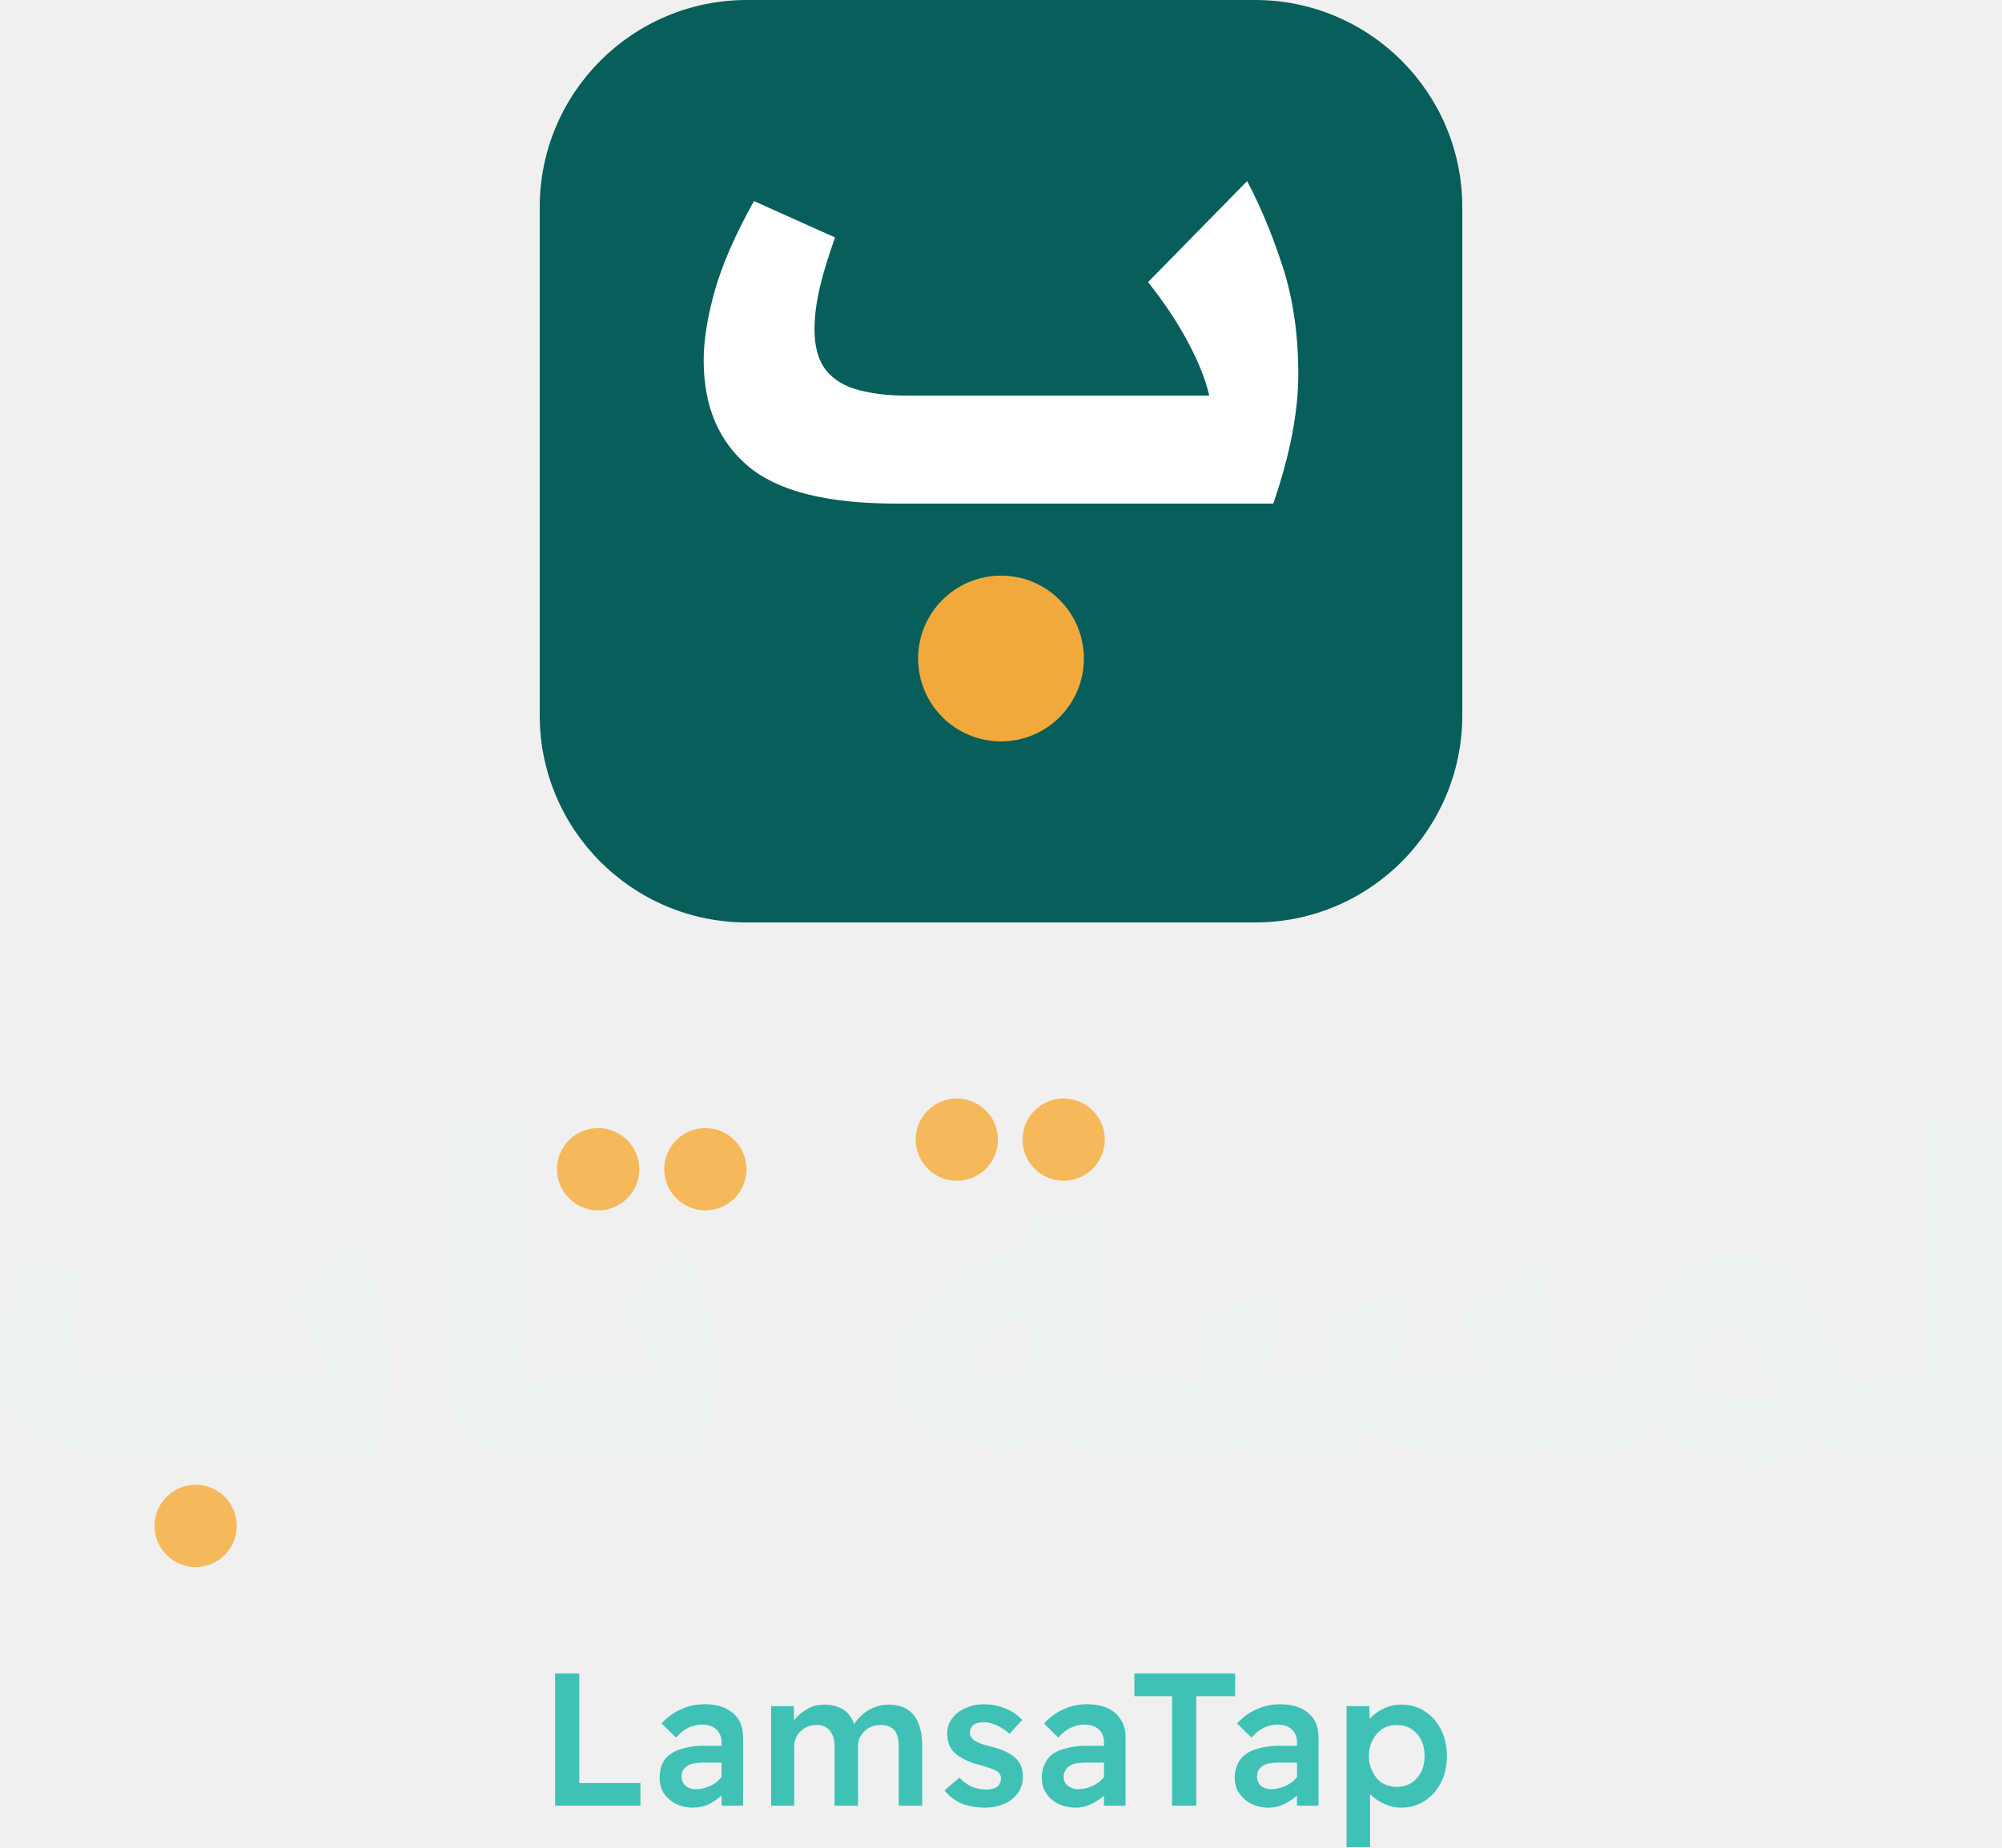
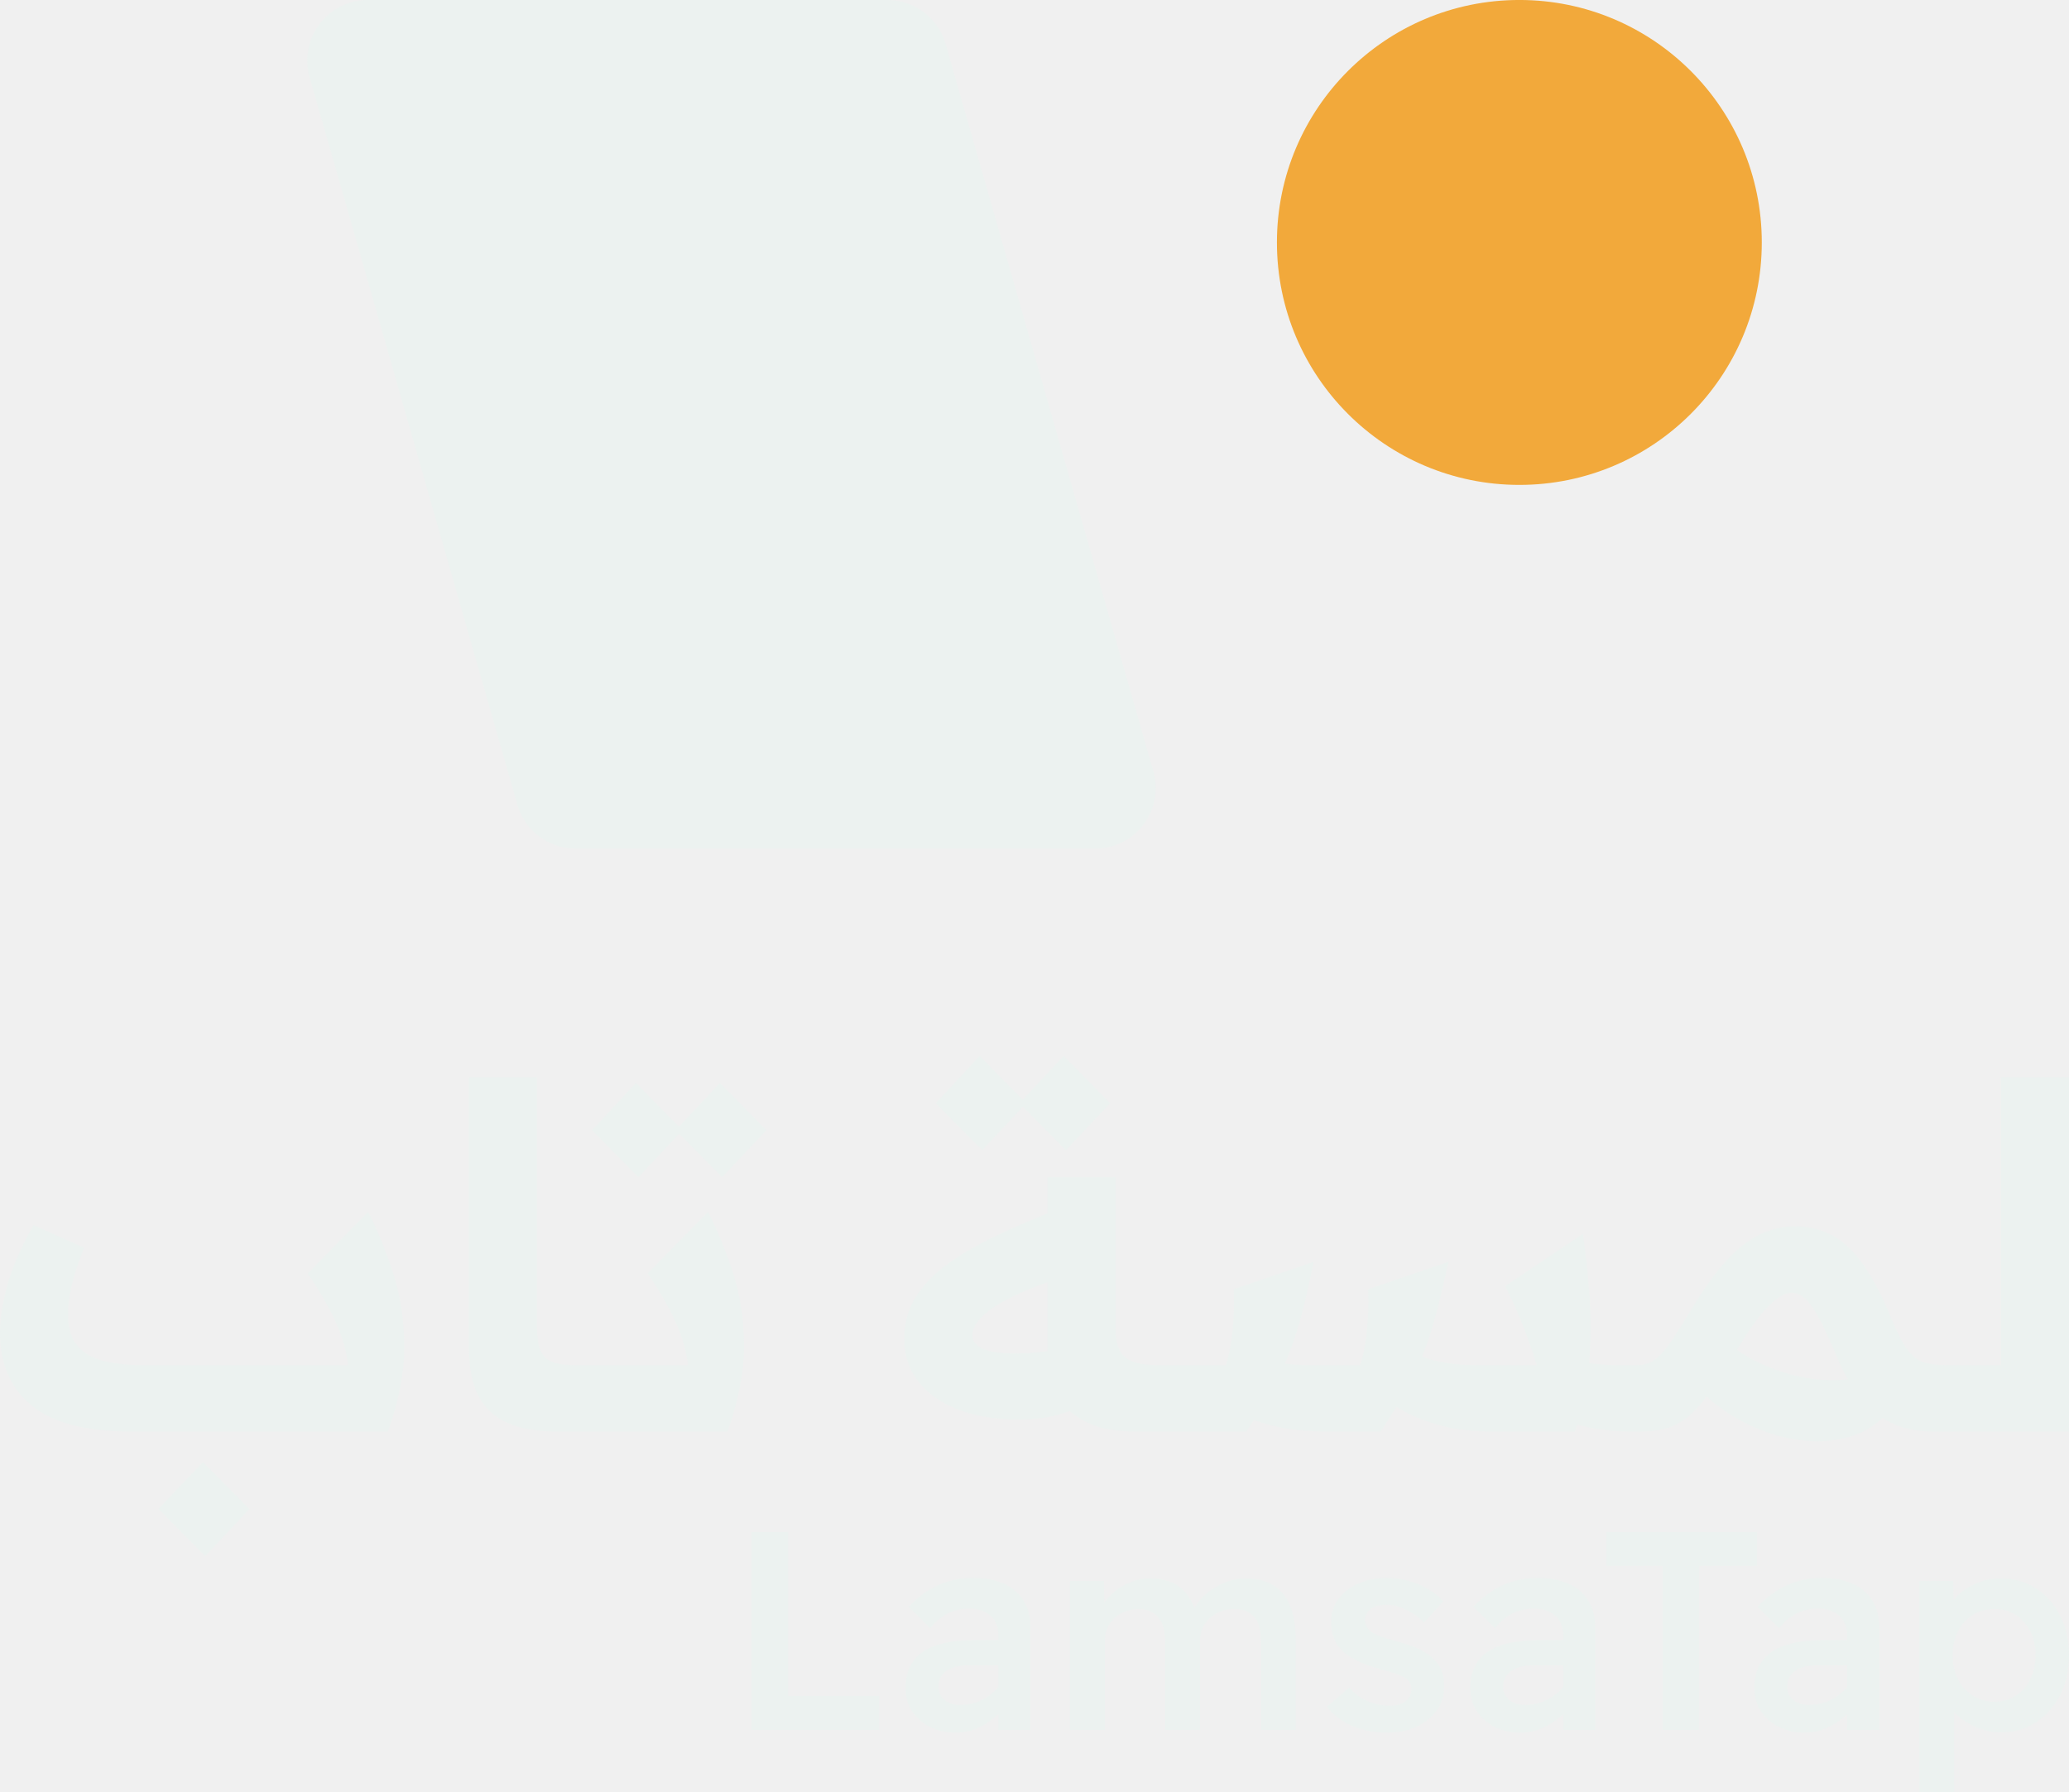
- <svg xmlns="http://www.w3.org/2000/svg" viewBox="0 0 520.8 480.6" width="520.8" height="480.6" role="img" aria-label="لمسة تاب — LamsaTap">
-   <g transform="translate(140.4 0) scale(0.46875)">
-     <rect width="512" height="512" rx="115" fill="#075E5A" />
-     <path fill="#fff" d="M197.5 279.5Q140.2 279.5 115.6 258.7Q91 237.9 91 200.1Q91 183.3 97.1 161.6Q103.2 139.8 118.9 111.6L163.9 131.8Q157.8 149 155.1 161Q152.5 173 152.5 182.6Q152.5 197.4 158.9 205.5Q165.4 213.5 177.1 216.5Q188.7 219.6 204 219.6H342.6L349.8 279.5ZM304.4 279.5V219.6H371.6Q368.5 206.2 359.7 189.8Q351 173.4 337.6 156.6L392.6 100.5Q404 122.2 412.4 148.2Q420.8 174.2 421 206.4Q421.2 238.7 407.1 279.5ZM304.4 219.6H308.2V279.5H304.4Q292.9 279.5 292.9 249.7Q292.9 219.6 304.4 219.6Z" />
-     <circle cx="256" cy="365.5" r="46" fill="#F2A93B" />
-   </g>
-   <path fill="#ECF2F0" d="M32.6 378Q15.1 378 7.5 371.6Q0 365.2 0 353.6Q0 348.5 1.9 341.8Q3.7 335.1 8.5 326.5L22.3 332.7Q20.5 337.9 19.7 341.6Q18.8 345.3 18.8 348.2Q18.8 352.8 20.8 355.3Q22.8 357.7 26.4 358.6Q30 359.6 34.6 359.6H77.1L79.3 378ZM65.4 378V359.6H86Q85.1 355.5 82.4 350.5Q79.7 345.4 75.6 340.3L92.4 323.1Q95.9 329.7 98.5 337.7Q101.1 345.7 101.1 355.5Q101.2 365.4 96.9 378ZM65.4 359.6H66.6V378H65.4Q61.9 378 61.9 368.8Q61.9 359.6 65.4 359.6ZM138.5 378Q132.7 378 128.5 376.8Q124.3 375.6 121.5 373.1Q118.8 370.6 117.4 366.6Q116.1 362.6 116.1 357V291.4H134.9V350.2Q134.9 352.8 135.3 354.6Q135.6 356.4 136.5 357.5Q137.5 358.6 139.2 359.1Q140.9 359.6 143.7 359.6H148.2V378ZM148.2 378V359.6H171.2Q170.2 355.5 167.5 350.5Q164.9 345.4 160.8 340.3L177.6 323.1Q181.1 329.7 183.7 337.7Q186.3 345.7 186.3 355.5Q186.3 365.4 181.9 378ZM148.2 359.6H149.4V378H148.2Q144.7 378 144.7 368.8Q144.7 359.6 148.2 359.6ZM261.6 376.2Q253.1 376.2 246.5 373.7Q240 371.3 236.3 366.6Q232.6 361.9 232.6 355.4Q232.6 349.3 235.8 344.4Q239 339.5 244.8 335.4Q250.6 331.4 258.5 327.8Q266.4 324.2 275.7 320.9L278.5 339.3Q270.6 341.2 265.4 343.3Q260.2 345.3 257.2 347.4Q254.1 349.4 252.8 351.2Q251.4 353 251.4 354.3Q251.4 355.8 253.4 356.8Q255.4 357.8 260.9 357.8Q262.1 357.8 264.3 357.7Q266.5 357.6 269.5 357.2Q272.4 356.8 275.7 356L280 371.4Q275.3 373.6 271.1 374.9Q267 376.2 261.6 376.2ZM290.2 378Q282.7 378 278.2 375.9Q273.7 373.9 271.4 370.6Q269.1 367.4 268.3 363.7Q267.6 359.9 267.6 356.7V315.5H286.4V351.4Q286.4 356 288.8 357.8Q291.2 359.6 296.6 359.6H300.5V378ZM378.5 378Q370.4 378 364.9 376.4Q359.3 374.8 355.6 372.6Q351.8 370.5 349.1 368.6L359 357Q364.3 359.6 373.3 359.6H388.1Q386.9 357.4 385.7 355Q384.6 352.6 383.1 349.6Q381.7 346.7 379.5 343.1L401.3 328.5Q402.2 335.5 402.8 343.4Q403.3 351.3 402.4 359.9Q401.5 368.5 398.4 378ZM300.5 378V359.6H311.7Q312 357.1 312.3 354.6Q312.5 352 312.4 349.1Q312.4 346.1 312 342.7L334.3 335.1Q332.6 343.3 331.1 349.1Q329.6 354.8 327.7 359.2Q325.8 363.7 323.3 368Q320.8 372.3 317.1 378ZM336.7 378Q328 378 321.9 376.4Q315.8 374.8 312.2 372.7Q308.6 370.7 307.2 369.5L314.1 355.8Q317.1 357.6 321.3 358.6Q325.6 359.6 330.8 359.6H345Q345.4 357.8 345.6 355.2Q345.9 352.6 345.9 349.3Q345.9 346.1 345.5 342.7L367.8 335.1Q366.1 343.3 364.5 349.1Q362.9 354.8 361.1 359.2Q359.3 363.7 356.7 368Q354.2 372.3 350.5 378ZM412.2 378Q406 378 401.1 376.9Q396.3 375.8 392.7 374.1Q389 372.5 386.3 370.8L393.5 356.9Q394.9 357.6 396.5 358.1Q398.2 358.5 399.9 358.9Q401.7 359.2 403.7 359.4Q405.6 359.6 407.7 359.6H412.8V378ZM300.5 359.6H301.6V378H300.5Q296.9 378 296.9 368.8Q296.9 359.6 300.5 359.6ZM412.8 378V359.6H413.1Q414.5 359.6 415.8 359Q417 358.4 418.4 357Q419.8 355.6 421.5 353.1Q423.2 350.6 425.5 346.7Q428.9 341.1 432.1 337.2Q435.2 333.3 438.3 330.9Q441.4 328.6 444.6 327.5Q447.8 326.5 451 326.5Q456.4 326.5 460.7 328.8Q465.1 331.2 468.8 336.2Q472.6 341.3 476.2 349.9Q478.2 354.2 480 356.3Q481.8 358.4 484 359Q486.3 359.6 489.3 359.6H490.6V378H484.7Q479.7 378 475.9 376.3Q472.1 374.7 469.3 371.9Q466.5 369.2 464.4 366Q462.4 362.9 461 359.8Q458.8 355.1 457 351.7Q455.2 348.4 453.6 346.5Q452 344.7 450.1 344.7Q449 344.7 447.3 346Q445.5 347.2 443.3 350Q441 352.8 437.9 357.7Q434.9 362.7 432.5 366.3Q430.2 369.8 428.1 372Q426 374.3 423.9 375.6Q421.8 376.9 419.3 377.4Q416.9 378 413.6 378ZM474.9 372.7Q470.8 377.4 465.5 379.1Q460.2 380.9 454.5 380.5Q448.8 380.2 443.5 378.3Q438.2 376.4 433.9 373.6Q429.6 370.8 427.2 367.8L436.6 356.7Q438.2 357.9 441.4 359.6Q444.6 361.2 449 362.6Q453.4 363.9 458.4 364.3Q463.4 364.7 468.6 363.6ZM412.8 359.6H413.9V378H412.8Q409.3 378 409.3 368.8Q409.3 359.6 412.8 359.6ZM490.6 378V359.6H501.9V291.4H520.8V378ZM490.6 359.6H491.8V378H490.6Q487.1 378 487.1 368.8Q487.1 359.6 490.6 359.6Z" />
-   <circle cx="50.9" cy="397" r="10.7" fill="#F5B85A" />
-   <circle cx="155.6" cy="304.2" r="10.7" fill="#F5B85A" />
-   <circle cx="183.5" cy="304.2" r="10.7" fill="#F5B85A" />
-   <circle cx="248.9" cy="296.5" r="10.7" fill="#F5B85A" />
-   <circle cx="276.7" cy="296.5" r="10.7" fill="#F5B85A" />
-   <path fill="#3FC1B6" d="M144.4 469.8V435.4H150.7V463.9H166.6V469.8ZM187.7 469.8V453.3Q187.7 451.2 186.3 449.9Q184.9 448.7 182.7 448.7Q180.6 448.7 178.9 449.6Q177.3 450.4 175.9 452.1L172.1 448.4Q174.4 445.9 177.2 444.7Q180 443.4 183.3 443.4Q186.4 443.4 188.6 444.4Q190.8 445.4 192.1 447.3Q193.3 449.2 193.3 452V469.8ZM180.3 470.3Q177.8 470.3 175.8 469.3Q173.9 468.3 172.7 466.6Q171.6 464.9 171.6 462.5Q171.6 460.5 172.3 458.9Q173 457.3 174.5 456.3Q175.9 455.3 178.1 454.8Q180.3 454.2 183.2 454.2H190.6L190.2 458.6H182.8Q181.5 458.6 180.5 458.8Q179.4 459 178.7 459.5Q178 460 177.6 460.7Q177.3 461.4 177.3 462.3Q177.3 463.3 177.8 464Q178.3 464.7 179.1 465.1Q179.9 465.5 181.1 465.5Q182.7 465.5 184.1 464.9Q185.6 464.4 186.7 463.4Q187.8 462.4 188.5 461.2L189.7 464.6Q188.7 466.3 187.2 467.6Q185.7 468.8 184 469.6Q182.2 470.3 180.3 470.3ZM200.6 469.8V443.9H206.5L206.6 449.2L205.6 449.6Q206 448.3 206.9 447.2Q207.8 446.1 209 445.3Q210.2 444.4 211.6 443.9Q213 443.5 214.5 443.5Q216.6 443.5 218.2 444.2Q219.9 444.8 221 446.3Q222.1 447.7 222.6 449.9L221.7 449.7L222 448.9Q222.6 447.8 223.6 446.8Q224.6 445.8 225.8 445Q227 444.3 228.4 443.9Q229.7 443.5 231 443.5Q234 443.5 236 444.7Q237.9 445.9 238.9 448.3Q239.9 450.7 239.9 454.2V469.8H233.8V454.6Q233.8 451.6 232.7 450.2Q231.5 448.8 229.1 448.8Q227.8 448.8 226.8 449.2Q225.7 449.6 224.9 450.4Q224.1 451.2 223.6 452.2Q223.2 453.2 223.2 454.4V469.8H217.1V454.5Q217.1 451.8 215.9 450.3Q214.7 448.8 212.5 448.8Q211.3 448.8 210.2 449.2Q209.1 449.6 208.3 450.4Q207.5 451.1 207.1 452.1Q206.6 453.1 206.6 454.3V469.8ZM256.2 470.3Q252.8 470.3 250.1 469.2Q247.4 468 245.7 465.8L249.6 462.5Q251.1 464.1 252.9 464.9Q254.7 465.6 256.7 465.6Q257.5 465.6 258.2 465.4Q258.9 465.2 259.4 464.9Q259.9 464.5 260.1 463.9Q260.4 463.4 260.4 462.7Q260.4 461.6 259.5 460.9Q259 460.6 258 460.2Q256.9 459.8 255.3 459.3Q252.6 458.7 250.8 457.7Q249 456.8 248 455.7Q247.2 454.8 246.8 453.6Q246.4 452.4 246.4 451Q246.4 448.8 247.7 447.1Q249 445.3 251.2 444.4Q253.4 443.4 256 443.4Q258 443.4 259.8 443.9Q261.6 444.4 263.2 445.3Q264.8 446.2 265.9 447.5L262.6 451.1Q261.7 450.2 260.6 449.6Q259.5 448.9 258.3 448.5Q257.2 448.1 256.3 448.1Q255.3 448.1 254.6 448.2Q253.8 448.4 253.3 448.7Q252.8 449.1 252.6 449.6Q252.3 450.1 252.3 450.8Q252.3 451.4 252.6 451.9Q252.9 452.4 253.4 452.8Q253.9 453.1 255 453.6Q256.1 454 257.8 454.4Q260.2 455 261.8 455.8Q263.4 456.6 264.4 457.6Q265.3 458.5 265.7 459.7Q266.1 460.9 266.1 462.3Q266.1 464.6 264.8 466.5Q263.5 468.3 261.3 469.3Q259 470.3 256.2 470.3ZM287.2 469.8V453.3Q287.2 451.2 285.8 449.9Q284.4 448.7 282.1 448.7Q280.1 448.7 278.4 449.6Q276.7 450.4 275.3 452.1L271.6 448.4Q273.9 445.9 276.7 444.7Q279.5 443.4 282.8 443.4Q285.8 443.4 288.1 444.4Q290.3 445.4 291.5 447.3Q292.8 449.2 292.8 452V469.8ZM279.8 470.3Q277.3 470.3 275.3 469.3Q273.3 468.3 272.2 466.6Q271 464.9 271 462.5Q271 460.5 271.8 458.9Q272.5 457.3 273.9 456.3Q275.4 455.3 277.6 454.8Q279.8 454.2 282.6 454.2H290.1L289.6 458.6H282.3Q280.9 458.6 279.9 458.8Q278.9 459 278.2 459.5Q277.4 460 277.1 460.7Q276.7 461.4 276.7 462.3Q276.7 463.3 277.2 464Q277.7 464.7 278.6 465.1Q279.4 465.5 280.5 465.5Q282.1 465.5 283.6 464.9Q285 464.4 286.2 463.4Q287.3 462.4 287.9 461.2L289.2 464.6Q288.2 466.3 286.7 467.6Q285.2 468.8 283.4 469.6Q281.7 470.3 279.8 470.3ZM304.9 469.8V441.3H295.1V435.4H321.3V441.3H311.2V469.8ZM337.4 469.8V453.3Q337.4 451.2 336 449.9Q334.6 448.7 332.4 448.7Q330.3 448.7 328.6 449.6Q327 450.4 325.6 452.1L321.8 448.4Q324.1 445.9 326.9 444.7Q329.7 443.4 333 443.4Q336 443.4 338.3 444.4Q340.5 445.4 341.8 447.3Q343 449.2 343 452V469.8ZM330 470.3Q327.5 470.3 325.5 469.3Q323.6 468.3 322.4 466.6Q321.2 464.9 321.2 462.5Q321.2 460.5 322 458.9Q322.7 457.3 324.2 456.3Q325.6 455.3 327.8 454.8Q330 454.2 332.9 454.2H340.3L339.8 458.6H332.5Q331.2 458.6 330.1 458.8Q329.1 459 328.4 459.5Q327.7 460 327.3 460.7Q327 461.4 327 462.3Q327 463.3 327.5 464Q327.9 464.7 328.8 465.1Q329.6 465.5 330.7 465.5Q332.3 465.5 333.8 464.9Q335.2 464.4 336.4 463.4Q337.5 462.4 338.2 461.2L339.4 464.6Q338.4 466.3 336.9 467.6Q335.4 468.8 333.6 469.6Q331.9 470.3 330 470.3ZM350.3 480.6V443.9H356.2L356.4 449.8L355.3 449.3Q355.6 447.8 357 446.5Q358.4 445.2 360.4 444.3Q362.4 443.5 364.5 443.5Q368 443.5 370.6 445.2Q373.3 446.9 374.8 449.9Q376.4 453 376.4 456.9Q376.4 460.7 374.9 463.7Q373.3 466.8 370.7 468.5Q368 470.3 364.6 470.3Q362.3 470.3 360.3 469.4Q358.2 468.5 356.7 467.1Q355.3 465.7 354.9 464.1L356.4 463.4V480.6ZM363.4 464.9Q365.5 464.9 367.1 463.9Q368.7 462.9 369.7 461Q370.6 459.2 370.6 456.9Q370.6 454.5 369.7 452.7Q368.8 450.9 367.1 449.8Q365.5 448.8 363.4 448.8Q361.3 448.8 359.6 449.8Q358 450.9 357.1 452.7Q356.1 454.5 356.1 456.9Q356.1 459.2 357.1 461Q358 462.9 359.6 463.9Q361.3 464.9 363.4 464.9Z" />
+ <svg xmlns="http://www.w3.org/2000/svg" viewBox="-431.97 -298.84 431.97 374.08" width="431.97" height="374.08" role="img" aria-label="لمسة تاب — LamsaTap">
+   <path fill="#ECF2F0" d="M-355.17 -298.84L-246.72 -298.84A12.65 12.65 0 0 1 -234.55 -289.67L-191.17 -137.83A12.65 12.65 0 0 1 -203.33 -121.69L-311.79 -121.69A12.65 12.65 0 0 1 -323.96 -130.87L-367.33 -282.71A12.65 12.65 0 0 1 -355.17 -298.84ZM-219.43 -2.5Q-226.3 -2.5 -231.67 -4.5Q-237.03 -6.5 -240.1 -10.28Q-243.17 -14.07 -243.17 -19.37Q-243.17 -24.3 -240.68 -28.22Q-238.2 -32.13 -233.52 -35.4Q-228.83 -38.67 -222.2 -41.7Q-218.05 -43.6 -213.27 -45.55V-53.1H-199.07V-21.47Q-199.07 -17.33 -197.17 -15.6Q-195.27 -13.87 -190.33 -13.87H-176Q-175.4 -15.9 -174.98 -18.45Q-174.57 -21 -174.42 -23.87Q-174.27 -26.73 -174.4 -29.7L-157.7 -35.43Q-159 -29.03 -160.25 -24.3Q-161.5 -19.57 -163.07 -15.72Q-163.38 -14.94 -163.72 -14.17Q-161.38 -13.87 -158.8 -13.87H-148Q-147.4 -15.5 -146.98 -18.08Q-146.57 -20.67 -146.38 -23.7Q-146.2 -26.73 -146.33 -29.7L-129.57 -35.43Q-130.93 -29.03 -132.22 -24.3Q-133.5 -19.57 -135.03 -15.72Q-135.05 -15.67 -135.07 -15.64Q-130.45 -13.87 -123.8 -13.87H-111.13Q-111.97 -16.63 -112.85 -19.07Q-113.73 -21.5 -114.87 -24.22Q-116 -26.93 -117.7 -30.37L-101.47 -41.27Q-100.63 -35.17 -100.12 -28.52Q-99.6 -21.87 -100.17 -14.77Q-100.19 -14.53 -100.21 -14.3Q-99.11 -14.12 -97.93 -14.02Q-96.23 -13.87 -94.43 -13.87H-90.13Q-88.73 -13.87 -87.58 -14.37Q-86.43 -14.87 -85.23 -16.1Q-84.03 -17.33 -82.57 -19.55Q-81.1 -21.77 -79.03 -25.2Q-76.1 -30.1 -73.37 -33.52Q-70.63 -36.93 -67.98 -38.97Q-65.33 -41 -62.65 -41.92Q-59.97 -42.83 -57.2 -42.83Q-52.83 -42.83 -49.33 -40.9Q-45.83 -38.97 -42.8 -34.63Q-39.77 -30.3 -36.8 -22.9Q-35.07 -18.8 -33.53 -16.85Q-32 -14.9 -30.15 -14.38Q-28.3 -13.87 -25.67 -13.87H-14.2V-74H0V0H-24.83Q-24.85 0 -24.87 0L-28.27 0Q-32.63 0 -35.87 -1.28Q-37.51 -1.94 -38.93 -2.84Q-41.6 -0.34 -44.88 0.78Q-49.2 2.27 -53.9 2Q-58.6 1.73 -63.12 0.12Q-67.63 -1.5 -71.42 -4.02Q-73.79 -5.6 -75.65 -7.31Q-76.58 -6.09 -77.45 -5.12Q-79.23 -3.13 -81.03 -2.02Q-82.83 -0.9 -84.95 -0.45Q-86.94 -0.03 -89.53 0V0H-91.13Q-96.07 0 -99.98 -0.82Q-101.4 -1.11 -102.69 -1.47Q-102.9 -0.74 -103.13 0H-120.1Q-126.5 0 -131.05 -1.23Q-135.6 -2.47 -138.78 -4.22Q-139.64 -4.69 -140.44 -5.15Q-141.92 -2.72 -143.7 0H-154.63Q-161.43 0 -166.28 -1.23Q-168.4 -1.77 -170.19 -2.4Q-170.94 -1.23 -171.77 0H-186.83Q-186.85 0 -186.87 0L-194.67 0Q-200.67 0 -204.35 -1.6Q-206.89 -2.7 -208.6 -4.28Q-210.04 -3.78 -211.42 -3.42Q-214.9 -2.5 -219.43 -2.5ZM-315.53 0Q-320.6 0 -324.12 -1.1Q-327.63 -2.2 -329.83 -4.38Q-332.03 -6.57 -333.05 -9.83Q-334.07 -13.1 -334.07 -17.4V-74H-319.87V-22.13Q-319.87 -19.9 -319.55 -18.3Q-319.23 -16.7 -318.4 -15.72Q-317.57 -14.73 -316.02 -14.3Q-314.47 -13.87 -311.93 -13.87H-308.07H-308.03H-288.33Q-288.87 -18.47 -291.08 -23.23Q-293.3 -28 -296.77 -33L-284.13 -45.87Q-281.17 -39.97 -278.95 -33.17Q-276.73 -26.37 -276.63 -18.22Q-276.53 -10.07 -280.07 0H-308.03Q-308.05 0 -308.07 0V0ZM-404.63 0Q-418.73 0 -425.35 -5.43Q-431.97 -10.87 -431.97 -20.6Q-431.97 -25 -430.43 -30.57Q-428.9 -36.13 -424.97 -43.1L-414.43 -38.37Q-416.3 -33.63 -417.03 -30.37Q-417.77 -27.1 -417.77 -24.47Q-417.77 -20.23 -415.82 -17.93Q-413.87 -15.63 -410.4 -14.75Q-406.93 -13.87 -402.43 -13.87H-359.3Q-359.83 -18.47 -362.05 -23.23Q-364.27 -28 -367.73 -33L-355.1 -45.87Q-352.13 -39.97 -349.92 -33.17Q-347.7 -26.37 -347.57 -18.22Q-347.43 -10.07 -350.97 0ZM-31.26 75.24V31.2H-24.17L-24.09 35.18Q-23.73 34.72 -23.28 34.27Q-21.64 32.67 -19.24 31.66Q-16.84 30.65 -14.25 30.65Q-10.12 30.65 -6.92 32.71Q-3.71 34.78 -1.86 38.4Q0 42.03 0 46.72Q0 51.34 -1.84 54.98Q-3.67 58.61 -6.89 60.7Q-10.1 62.8 -14.15 62.8Q-16.86 62.8 -19.36 61.73Q-21.85 60.66 -23.58 58.97Q-23.8 58.75 -23.99 58.54V75.24ZM-208.57 62.27V31.2H-201.48L-201.41 35.72Q-201.2 35.42 -200.97 35.13Q-199.91 33.79 -198.44 32.8Q-196.98 31.81 -195.31 31.23Q-193.64 30.65 -191.91 30.65Q-189.36 30.65 -187.4 31.47Q-185.44 32.3 -184.12 34.01Q-183.21 35.19 -182.6 36.81Q-181.94 35.65 -180.93 34.63Q-179.77 33.44 -178.29 32.54Q-176.82 31.63 -175.2 31.14Q-173.58 30.65 -172.02 30.65Q-168.47 30.65 -166.13 32.08Q-163.79 33.52 -162.61 36.4Q-161.43 39.28 -161.43 43.54V62.27H-168.68V44.01Q-168.68 40.45 -170.07 38.75Q-171.45 37.05 -174.34 37.05Q-175.86 37.05 -177.16 37.56Q-178.47 38.06 -179.42 38.97Q-180.37 39.88 -180.91 41.08Q-181.44 42.28 -181.44 43.74V62.27H-188.69V43.91Q-188.69 40.59 -190.13 38.82Q-191.58 37.05 -194.27 37.05Q-195.76 37.05 -197.05 37.56Q-198.34 38.06 -199.29 38.95Q-200.24 39.85 -200.77 41.04Q-201.3 42.24 -201.3 43.66V62.27ZM-105.62 62.27V59Q-105.92 59.28 -106.24 59.55Q-108.04 61.09 -110.13 61.97Q-112.23 62.86 -114.51 62.86Q-117.49 62.86 -119.86 61.68Q-122.23 60.5 -123.61 58.41Q-125 56.31 -125 53.48Q-125 51.03 -124.11 49.16Q-123.23 47.29 -121.49 46.06Q-119.75 44.84 -117.13 44.2Q-114.51 43.56 -111.07 43.56H-105.62V42.42Q-105.62 39.88 -107.3 38.42Q-108.98 36.96 -111.66 36.96Q-114.15 36.96 -116.15 37.95Q-118.14 38.94 -119.83 41.04L-124.35 36.58Q-121.56 33.62 -118.2 32.08Q-114.84 30.55 -110.93 30.55Q-107.25 30.55 -104.56 31.73Q-101.87 32.91 -100.4 35.23Q-98.92 37.55 -98.92 40.95V62.27ZM-46.32 62.27V59Q-46.62 59.28 -46.94 59.55Q-48.73 61.09 -50.83 61.97Q-52.92 62.86 -55.2 62.86Q-58.19 62.86 -60.55 61.68Q-62.92 60.5 -64.31 58.41Q-65.69 56.31 -65.69 53.48Q-65.69 51.03 -64.81 49.16Q-63.92 47.29 -62.18 46.06Q-60.45 44.84 -57.82 44.2Q-55.2 43.56 -51.76 43.56H-46.32V42.42Q-46.32 39.88 -48 38.42Q-49.68 36.96 -52.35 36.96Q-54.85 36.96 -56.84 37.95Q-58.83 38.94 -60.52 41.04L-65.04 36.58Q-62.25 33.62 -58.89 32.08Q-55.53 30.55 -51.62 30.55Q-47.95 30.55 -45.26 31.73Q-42.56 32.91 -41.09 35.23Q-39.62 37.55 -39.62 40.95V62.27ZM-223.53 62.27V59Q-223.83 59.28 -224.15 59.55Q-225.95 61.09 -228.04 61.97Q-230.13 62.86 -232.41 62.86Q-235.4 62.86 -237.77 61.68Q-240.13 60.5 -241.52 58.41Q-242.9 56.31 -242.9 53.48Q-242.9 51.03 -242.02 49.16Q-241.14 47.29 -239.4 46.06Q-237.66 44.84 -235.03 44.2Q-232.41 43.56 -228.97 43.56H-223.53V42.42Q-223.53 39.88 -225.21 38.42Q-226.89 36.96 -229.56 36.96Q-232.06 36.96 -234.05 37.95Q-236.05 38.94 -237.74 41.04L-242.26 36.58Q-239.46 33.62 -236.1 32.08Q-232.74 30.55 -228.83 30.55Q-225.16 30.55 -222.47 31.73Q-219.77 32.91 -218.3 35.23Q-216.83 37.55 -216.83 40.95V62.27ZM-84.85 62.27V28.05H-96.6V21H-65.12V28.05H-77.25V62.27ZM-275.05 62.27V21H-267.45V55.21H-248.43V62.27ZM-142.25 62.86Q-146.34 62.86 -149.6 61.47Q-152.86 60.09 -154.95 57.47L-150.27 53.46Q-148.48 55.45 -146.32 56.34Q-144.16 57.24 -141.7 57.24Q-140.74 57.24 -139.93 57Q-139.13 56.76 -138.53 56.3Q-137.93 55.84 -137.61 55.2Q-137.3 54.56 -137.3 53.78Q-137.3 52.36 -138.38 51.54Q-138.93 51.16 -140.19 50.68Q-141.45 50.2 -143.43 49.69Q-146.63 48.86 -148.77 47.78Q-150.9 46.7 -152.12 45.33Q-153.1 44.19 -153.58 42.79Q-154.06 41.4 -154.06 39.71Q-154.06 37.02 -152.5 34.95Q-150.94 32.89 -148.32 31.72Q-145.71 30.55 -142.53 30.55Q-140.21 30.55 -138 31.14Q-135.79 31.73 -133.89 32.83Q-131.99 33.93 -130.64 35.44L-134.63 39.86Q-135.71 38.78 -137.04 37.95Q-138.38 37.11 -139.74 36.63Q-141.09 36.15 -142.23 36.15Q-143.35 36.15 -144.25 36.36Q-145.14 36.56 -145.74 36.99Q-146.34 37.41 -146.65 38.03Q-146.97 38.65 -146.97 39.41Q-146.93 40.14 -146.6 40.76Q-146.28 41.38 -145.69 41.83Q-145.08 42.24 -143.78 42.75Q-142.47 43.26 -140.41 43.78Q-137.52 44.54 -135.58 45.48Q-133.65 46.41 -132.51 47.63Q-131.39 48.71 -130.92 50.13Q-130.46 51.56 -130.46 53.29Q-130.46 56.06 -132.02 58.23Q-133.59 60.4 -136.25 61.63Q-138.91 62.86 -142.25 62.86ZM-226.9 -58.73 -236.6 -68.53 -227.43 -78.4 -218.45 -69.26 -209.9 -78.4 -200.2 -68.53 -209.43 -58.73 -218.41 -67.81ZM-298.67 -53.1 -308.37 -62.9 -299.2 -72.77 -290.22 -63.63 -281.67 -72.77 -271.97 -62.9 -281.2 -53.1 -290.18 -62.17ZM-15.58 56.39Q-13.07 56.39 -11.13 55.15Q-9.2 53.92 -8.09 51.72Q-6.98 49.53 -6.98 46.72Q-6.98 43.89 -8.07 41.72Q-9.16 39.55 -11.09 38.3Q-13.03 37.05 -15.58 37.05Q-18.16 37.05 -20.1 38.28Q-22.05 39.51 -23.17 41.69Q-24.29 43.87 -24.29 46.72Q-24.29 49.53 -23.17 51.72Q-22.05 53.92 -20.1 55.15Q-18.16 56.39 -15.58 56.39ZM-69.34 -17.05Q-67.82 -15.97 -65.68 -14.85Q-62.73 -13.3 -58.98 -12.17Q-55.23 -11.03 -51.02 -10.77Q-48.6 -10.61 -46.16 -10.91Q-47.54 -13.31 -48.6 -15.9Q-50.53 -20.53 -52.05 -23.42Q-53.57 -26.3 -54.97 -27.63Q-56.37 -28.97 -58 -28.97Q-59.13 -28.97 -60.75 -27.88Q-62.37 -26.8 -64.4 -24.33Q-66.43 -21.87 -69.03 -17.57Q-69.19 -17.31 -69.34 -17.05ZM-389.13 26.03 -398.9 16.17 -389.6 6.37 -379.9 16.17ZM-213.27 -31.18Q-215.24 -30.48 -216.9 -29.8Q-221.53 -27.9 -224.17 -26.15Q-226.8 -24.4 -227.88 -22.88Q-228.97 -21.37 -228.97 -20.13Q-228.97 -18.37 -226.9 -17.33Q-224.83 -16.3 -219.83 -16.3Q-218.6 -16.3 -216.68 -16.42Q-215.13 -16.51 -213.25 -16.78Q-213.27 -17.19 -213.27 -17.6ZM-105.62 53.34V48.77H-111.5Q-113.09 48.77 -114.33 49.05Q-115.57 49.34 -116.43 49.94Q-117.3 50.54 -117.72 51.34Q-118.14 52.15 -118.14 53.25Q-118.14 54.41 -117.55 55.27Q-116.96 56.14 -115.95 56.61Q-114.94 57.08 -113.6 57.08Q-111.68 57.08 -109.94 56.42Q-108.2 55.76 -106.83 54.58Q-106.15 54 -105.62 53.34ZM-223.53 53.34V48.77H-229.4Q-231 48.77 -232.23 49.05Q-233.47 49.34 -234.34 49.94Q-235.2 50.54 -235.62 51.34Q-236.05 52.15 -236.05 53.25Q-236.05 54.41 -235.46 55.27Q-234.87 56.14 -233.85 56.61Q-232.84 57.08 -231.51 57.08Q-229.58 57.08 -227.84 56.42Q-226.1 55.76 -224.74 54.58Q-224.06 54 -223.53 53.34ZM-46.32 53.34V48.77H-52.19Q-53.78 48.77 -55.02 49.05Q-56.26 49.34 -57.12 49.94Q-57.99 50.54 -58.41 51.34Q-58.83 52.15 -58.83 53.25Q-58.83 54.41 -58.25 55.27Q-57.66 56.14 -56.64 56.61Q-55.63 57.08 -54.3 57.08Q-52.37 57.08 -50.63 56.42Q-48.89 55.76 -47.53 54.58Q-46.85 54 -46.32 53.34Z" />
+   <path fill="#F2A93B" d="M-165.37 -248.23A50.61 50.61 0 1 0 -64.14 -248.23A50.61 50.61 0 1 0 -165.37 -248.23Z" />
</svg>
